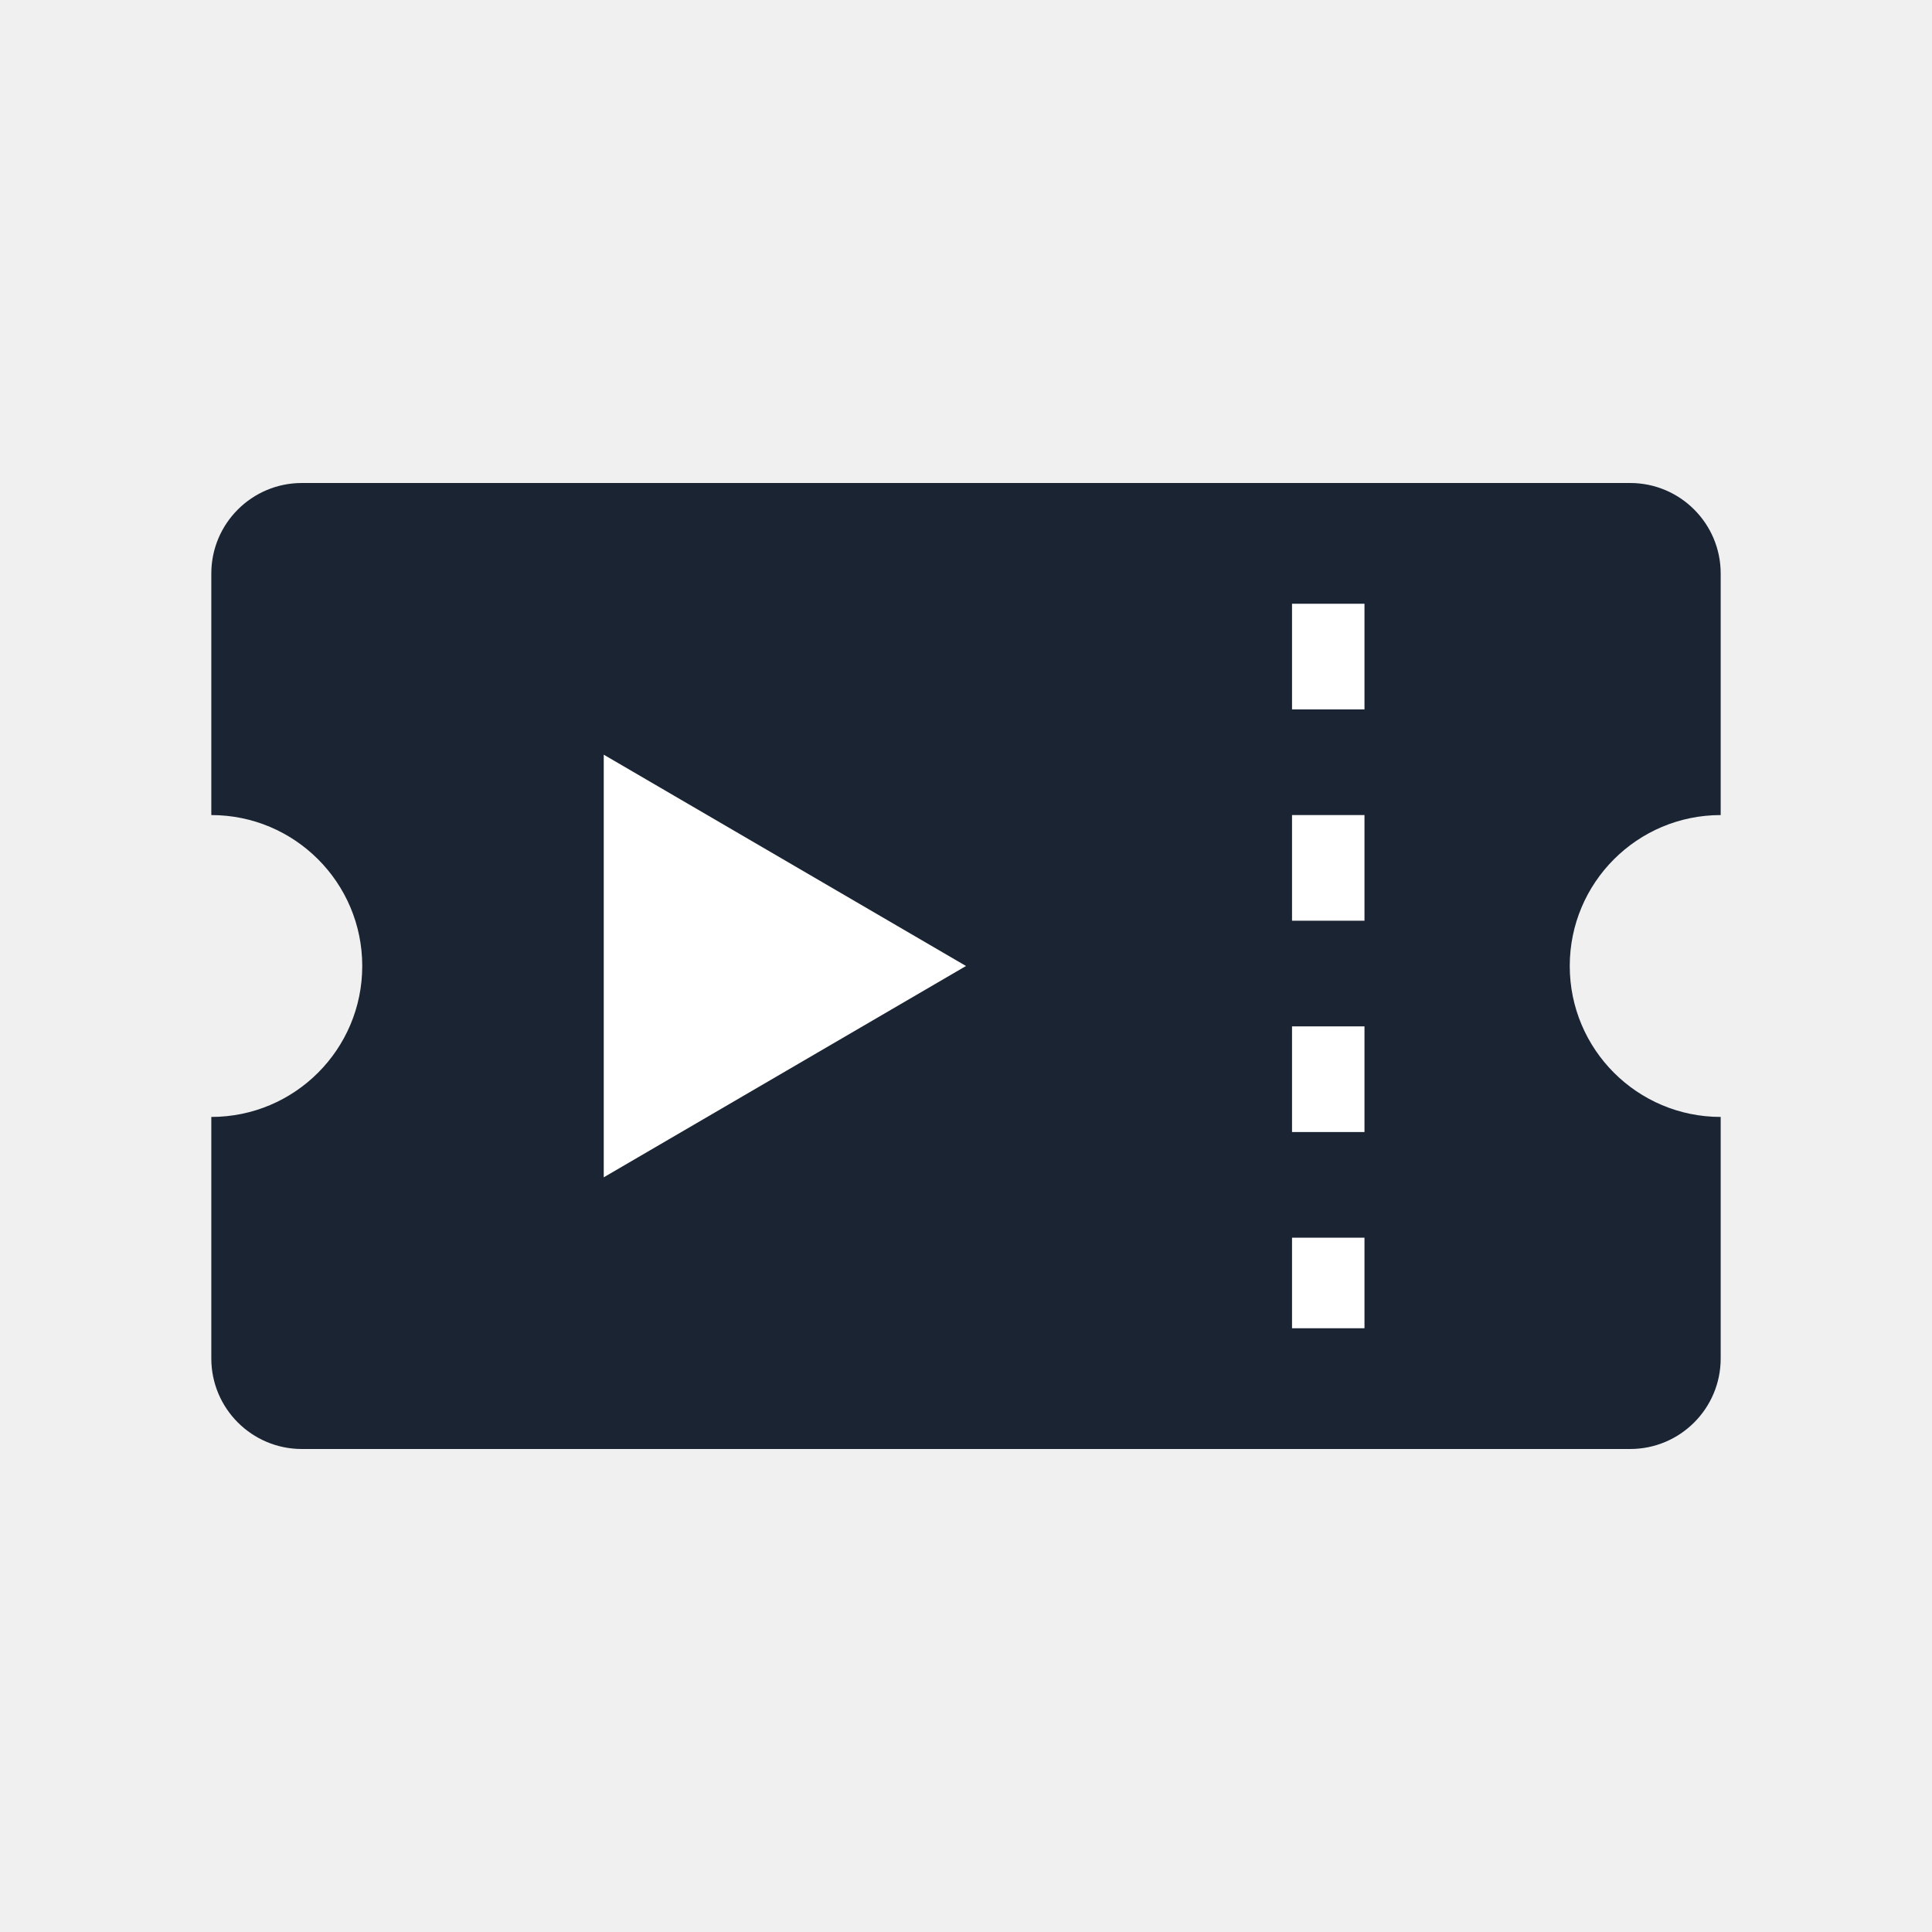
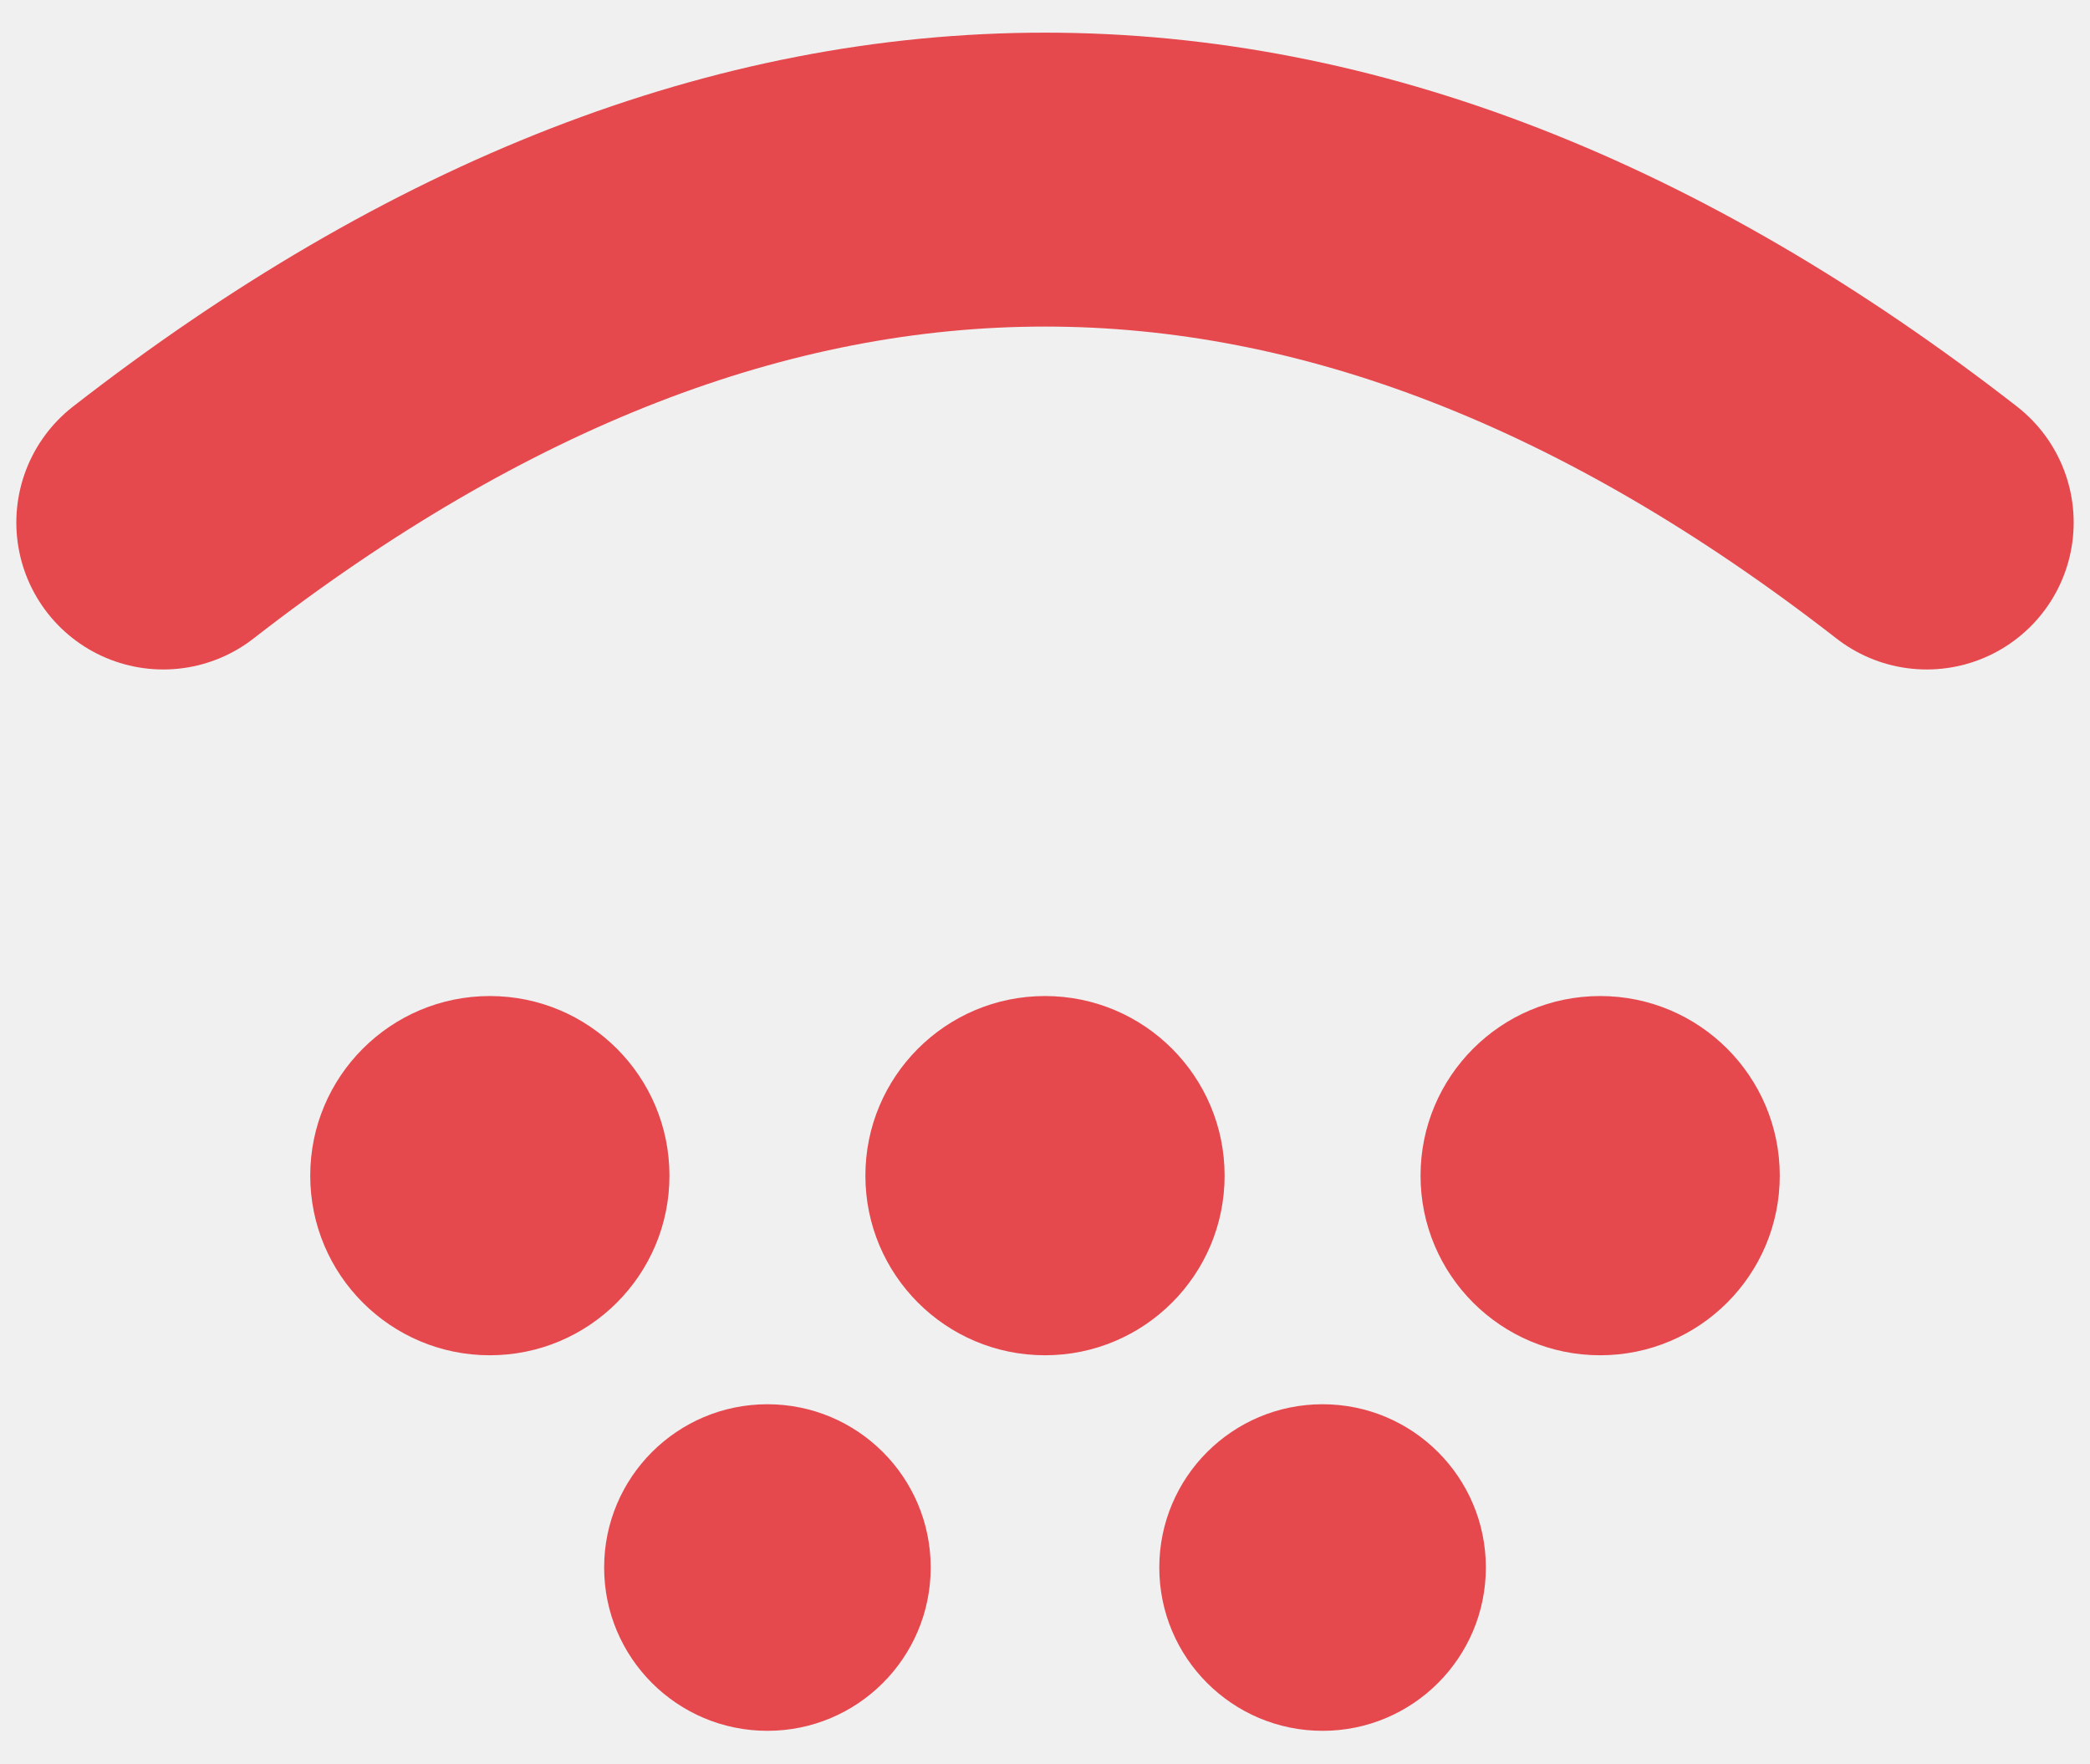
- <svg xmlns="http://www.w3.org/2000/svg" viewBox="0 0 64 64">
-   <path d="M10 16h44a3 3 0 0 1 3 3v8a5 5 0 0 0 0 10v8a3 3 0 0 1-3 3H10a3 3 0 0 1-3-3v-8a5 5 0 0 0 0-10v-8a3 3 0 0 1 3-3z" fill="#1a2433" />
-   <path d="M20 25l12 7-12 7z" fill="#ffffff" />
-   <path d="M44 20v24" stroke="#ffffff" stroke-width="2.4" stroke-dasharray="3.5 3.5" />
+ <svg xmlns="http://www.w3.org/2000/svg" viewBox="0 9 64 54">
+   <path d="M5 25Q32 4 59 25" fill="none" stroke="#E5484D" stroke-width="9" stroke-linecap="round" />
+   <g fill="#E5484D">
+     <circle cx="15" cy="45" r="5.5" />
+     <circle cx="32" cy="45" r="5.5" />
+     <circle cx="49" cy="45" r="5.5" />
+     <circle cx="23.5" cy="57" r="5" />
+     <circle cx="40.5" cy="57" r="5" />
+   </g>
</svg>
